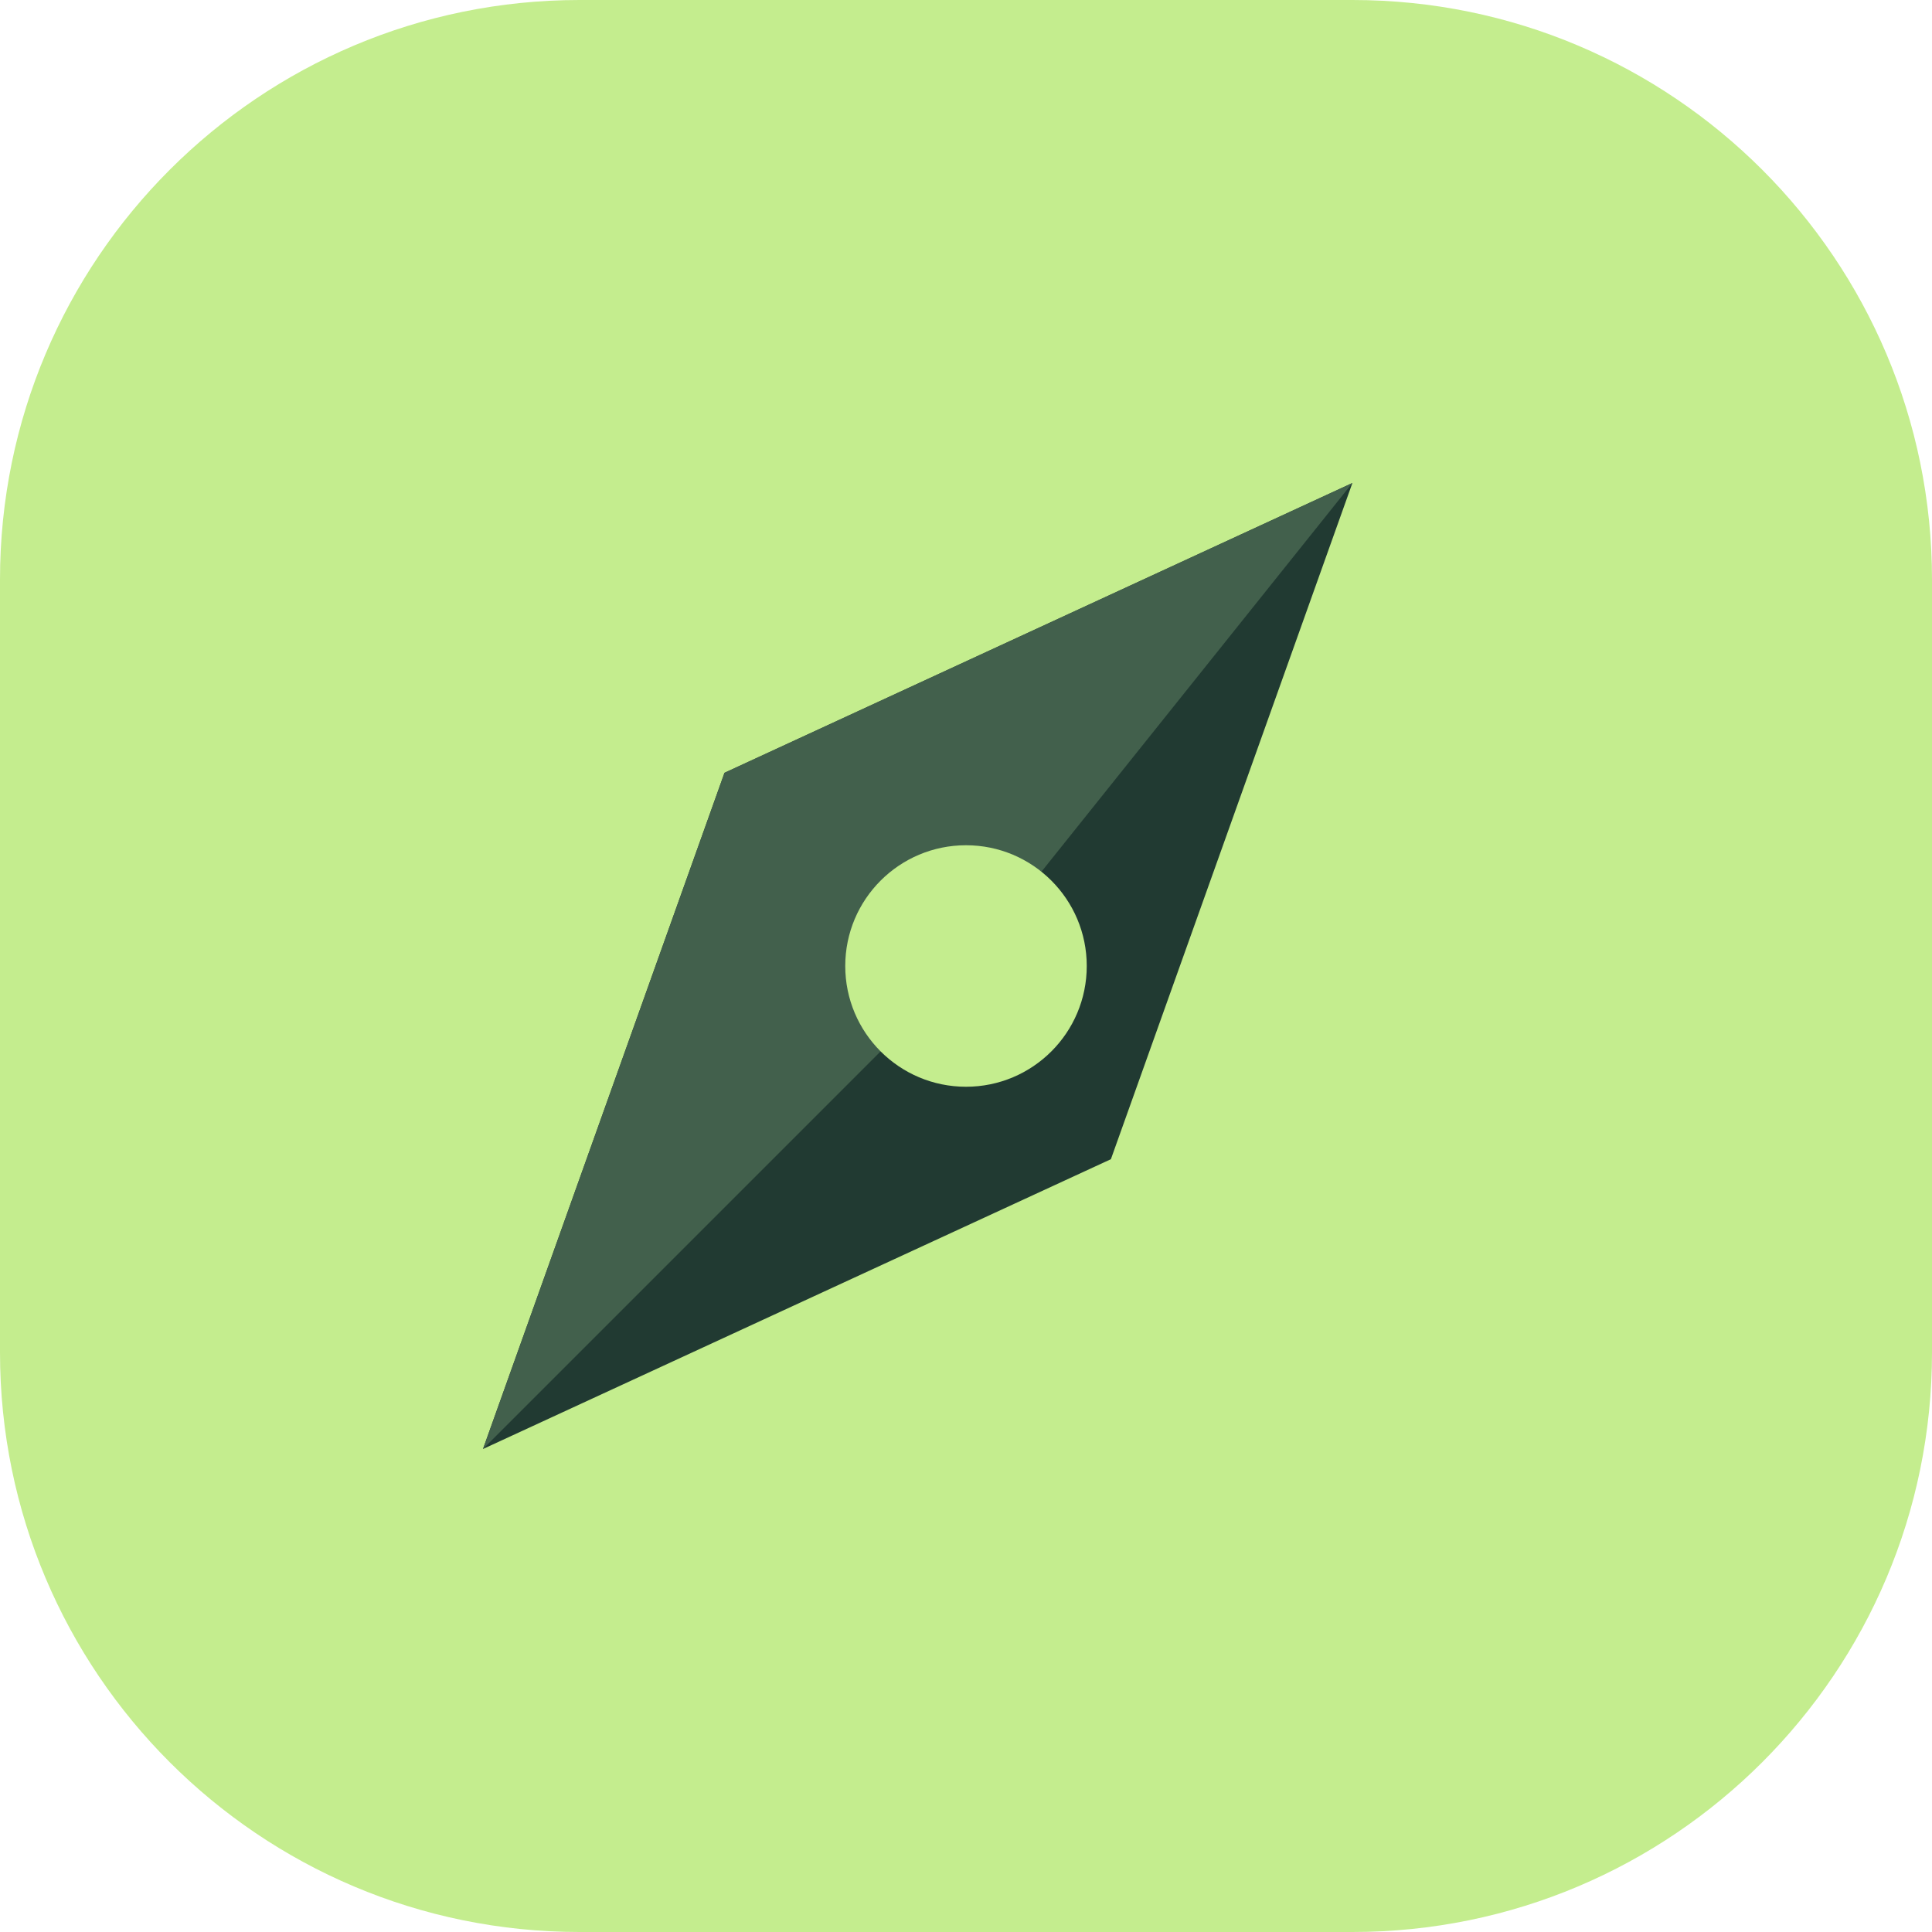
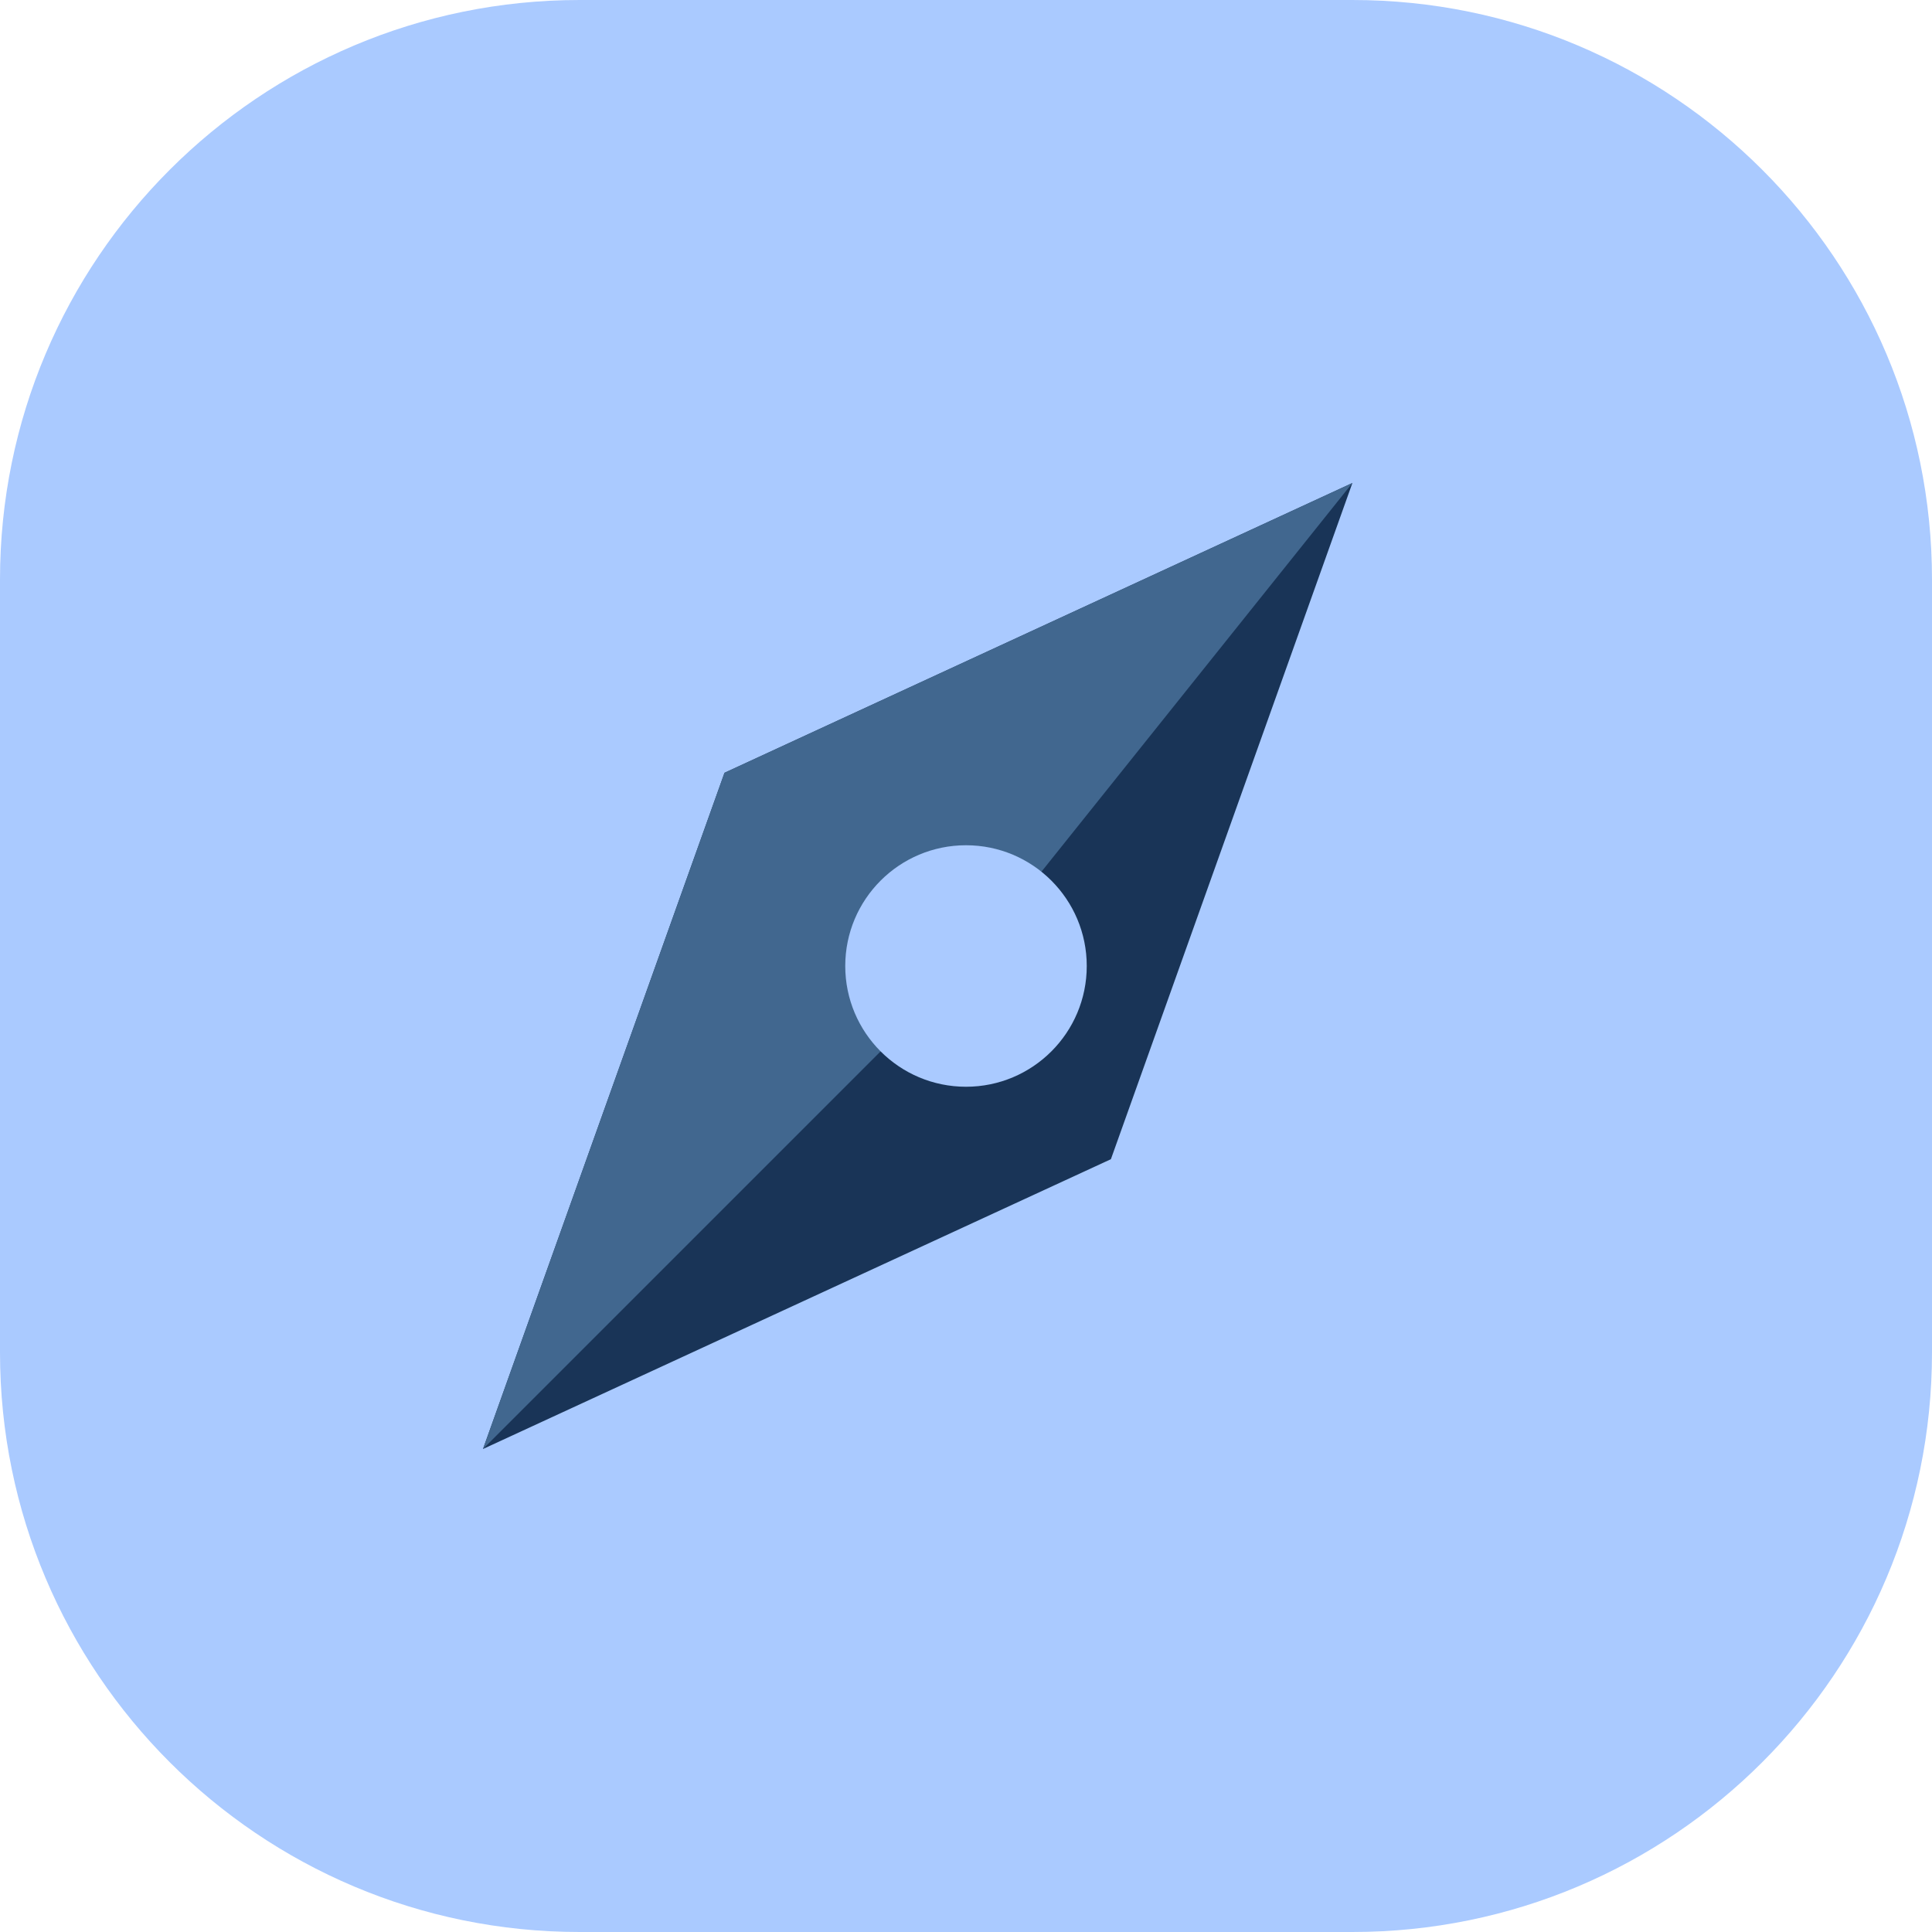
<svg xmlns="http://www.w3.org/2000/svg" viewBox="0 0 40 40">
-   <rect width="40" height="40" rx="12" fill="#c4ed8e" />
-   <path d="m28 10-5 14-13 6 5-14z" fill="#213a32" />
-   <path d="m28 10-8 10-10 10 5-14z" fill="#42604c" />
-   <circle cx="20" cy="20" r="2.5" fill="#c4ed8e" />
+   <rect width="40" height="40" rx="12" fill="#aacaff" />
+   <path d="m28 10-5 14-13 6 5-14z" fill="#193457" />
+   <path d="m28 10-8 10-10 10 5-14z" fill="#41678f" />
+   <circle cx="20" cy="20" r="2.5" fill="#aacaff" />
</svg>
